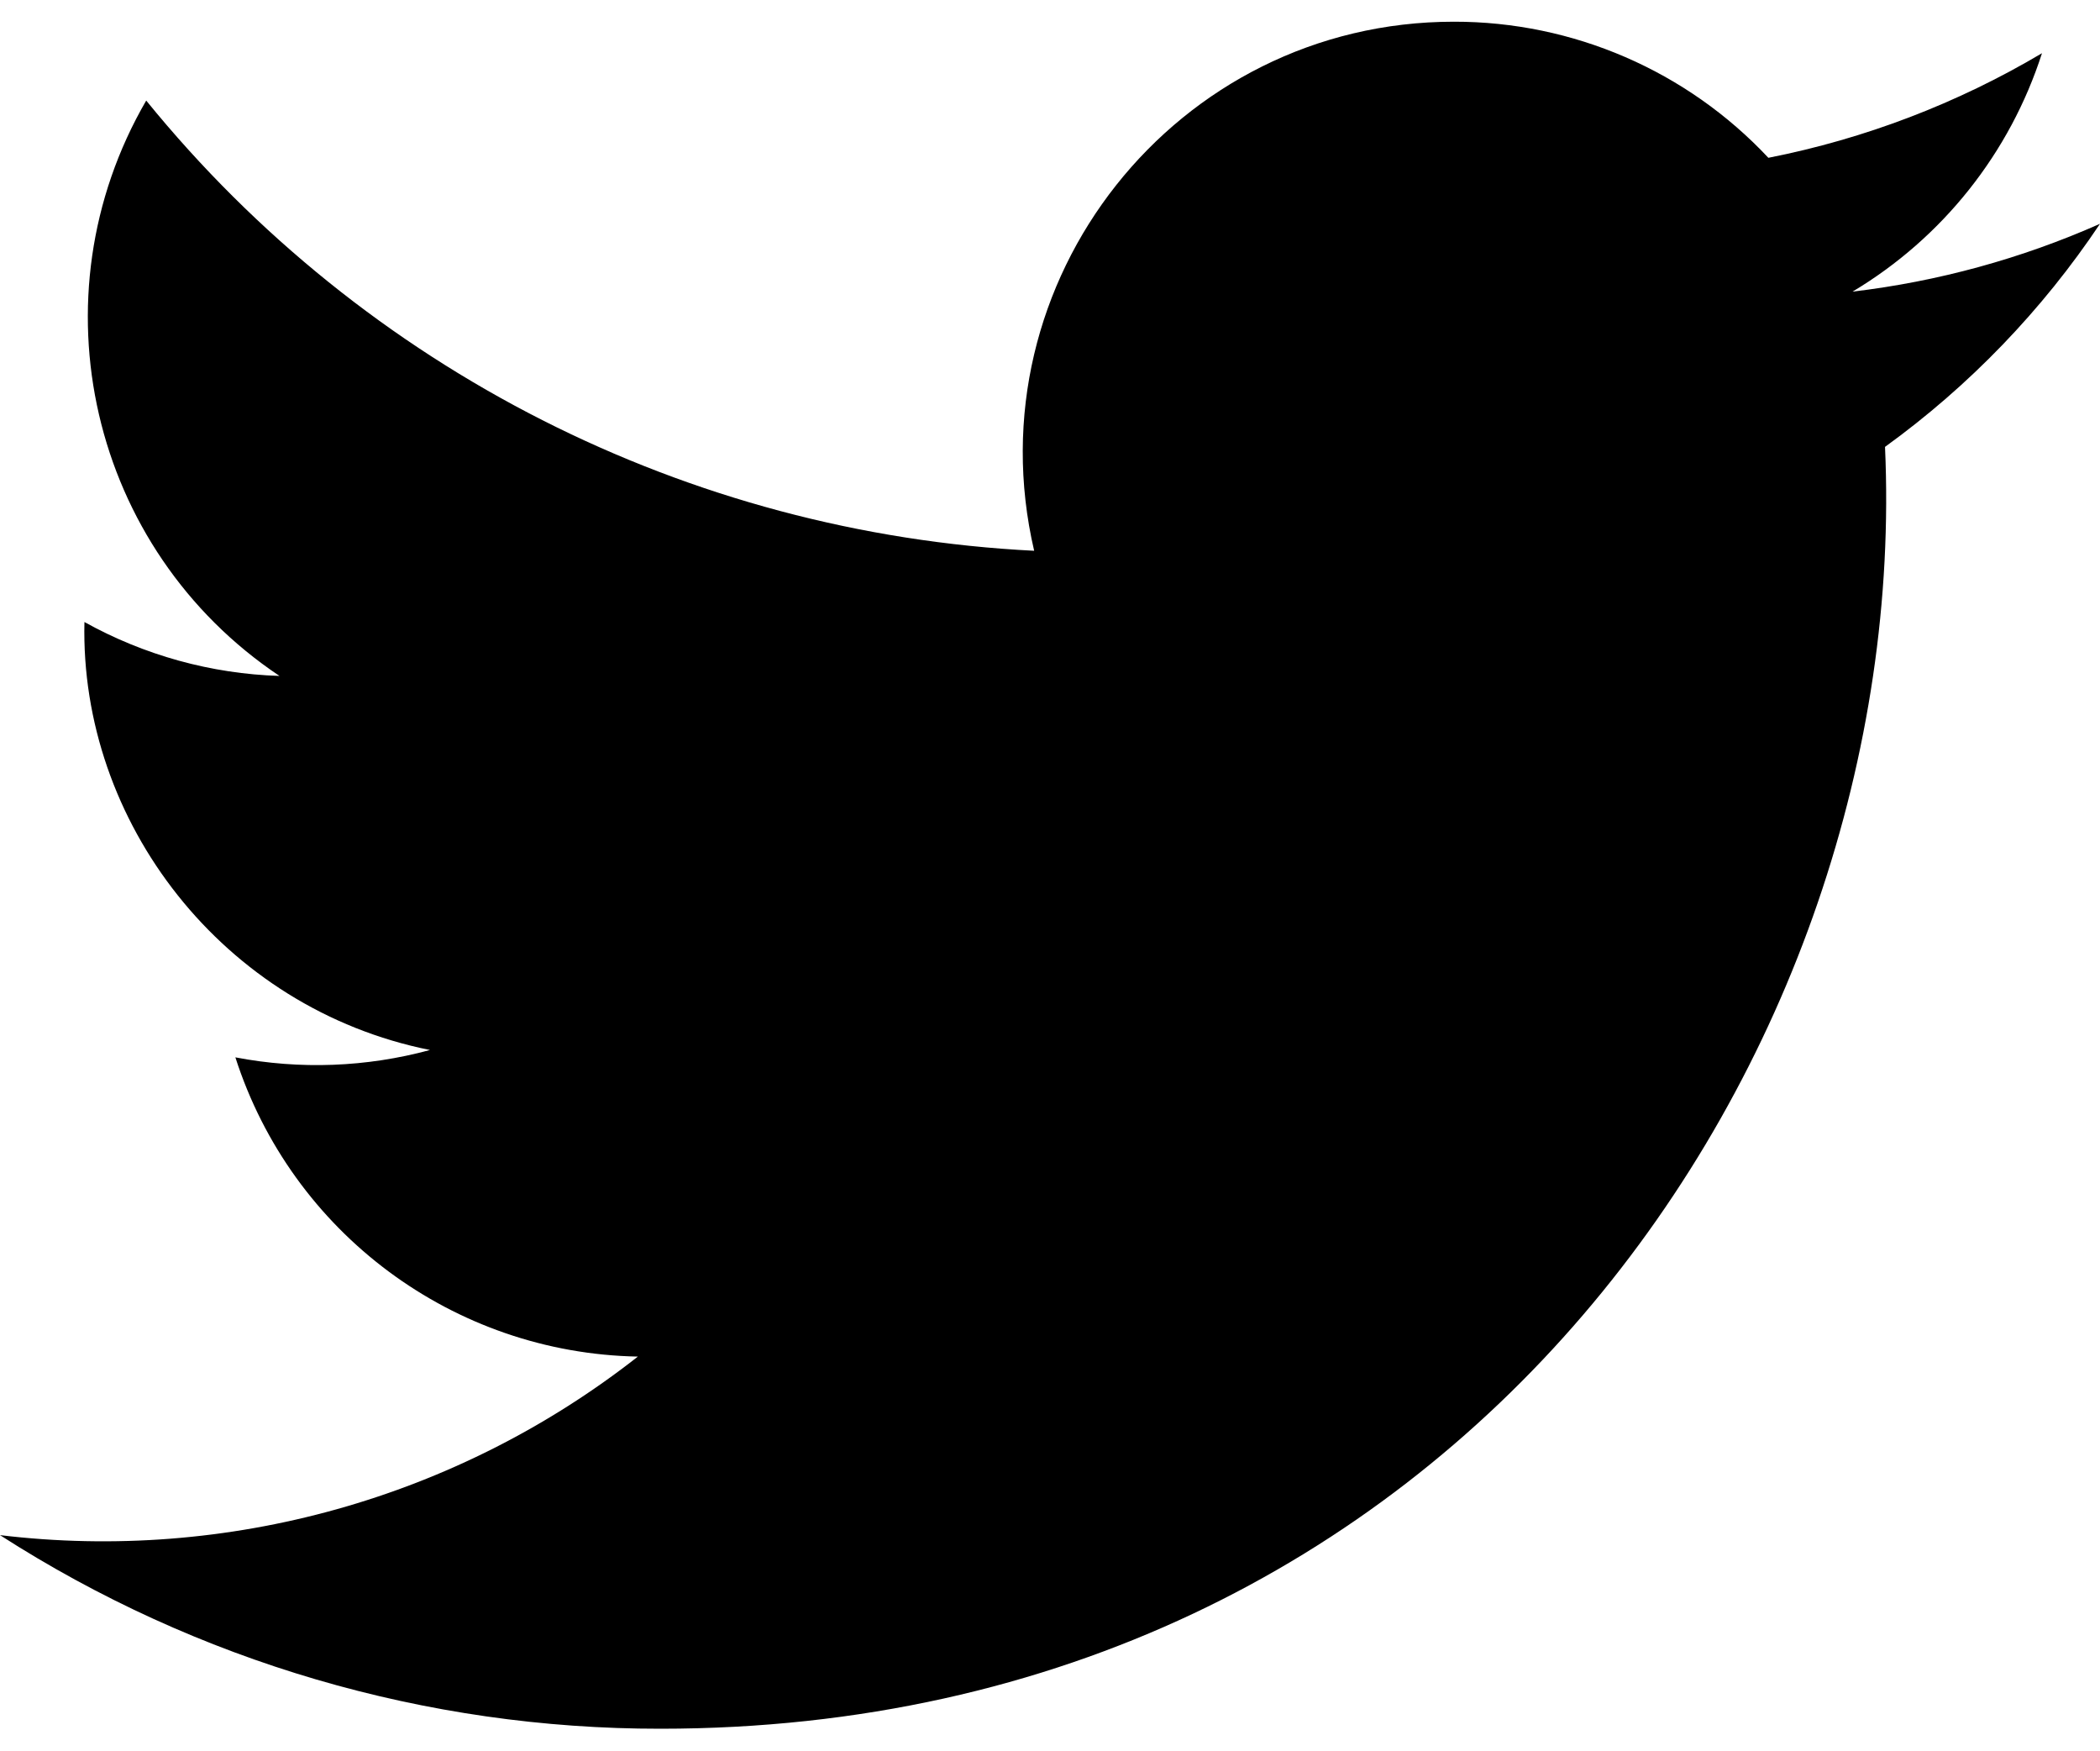
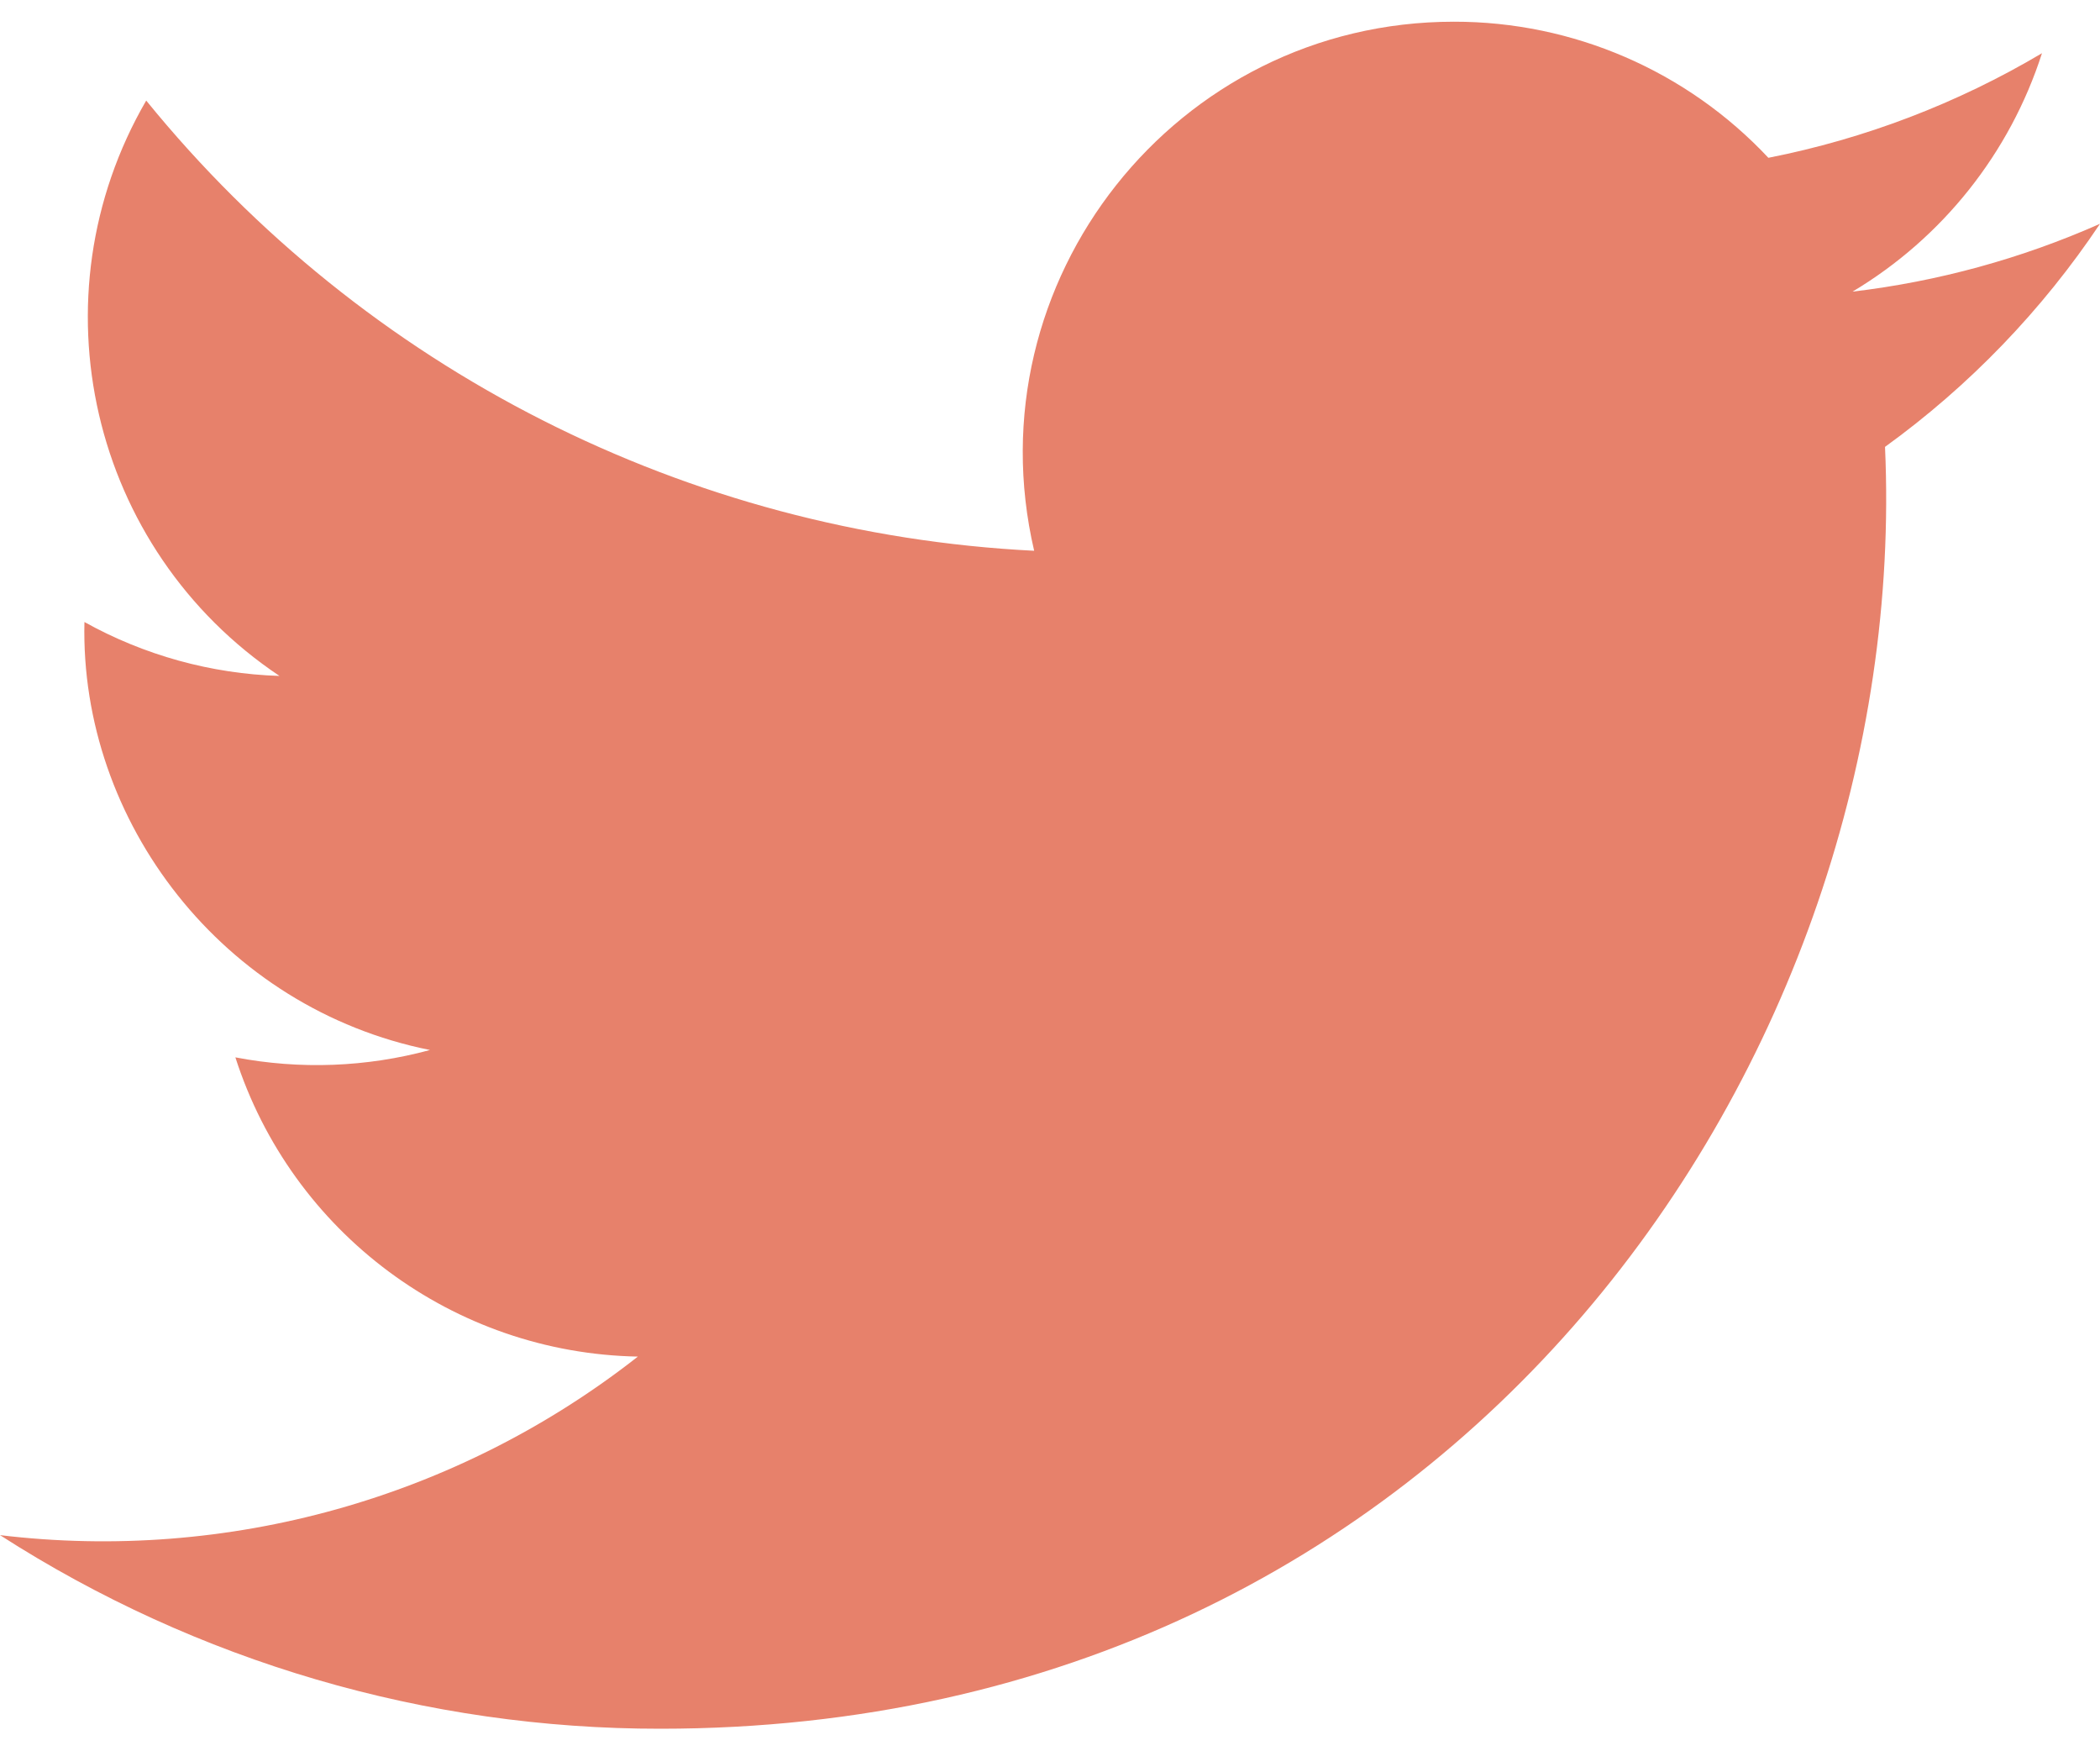
<svg xmlns="http://www.w3.org/2000/svg" width="24" height="20">
-   <path d="M24 2.557a9.83 9.83 0 01-2.828.775A4.932 4.932 0 0023.337.608a9.864 9.864 0 01-3.127 1.195A4.916 4.916 0 0016.616.248c-3.179 0-5.515 2.966-4.797 6.045A13.978 13.978 0 011.671 1.149a4.93 4.93 0 001.523 6.574 4.903 4.903 0 01-2.229-.616c-.054 2.281 1.581 4.415 3.949 4.89a4.935 4.935 0 01-2.224.084 4.928 4.928 0 004.6 3.419A9.9 9.9 0 010 17.54a13.94 13.94 0 007.548 2.212c9.142 0 14.307-7.721 13.995-14.646A10.025 10.025 0 0024 2.557z" fill-rule="nonzero" />
+   <path d="M24 2.557a9.83 9.83 0 01-2.828.775A4.932 4.932 0 0023.337.608a9.864 9.864 0 01-3.127 1.195A4.916 4.916 0 0016.616.248c-3.179 0-5.515 2.966-4.797 6.045A13.978 13.978 0 011.671 1.149a4.93 4.93 0 001.523 6.574 4.903 4.903 0 01-2.229-.616c-.054 2.281 1.581 4.415 3.949 4.89a4.935 4.935 0 01-2.224.084 4.928 4.928 0 004.6 3.419A9.9 9.9 0 010 17.54a13.94 13.94 0 007.548 2.212c9.142 0 14.307-7.721 13.995-14.646A10.025 10.025 0 0024 2.557z" fill="#E7816B" fill-rule="nonzero" />
</svg>
